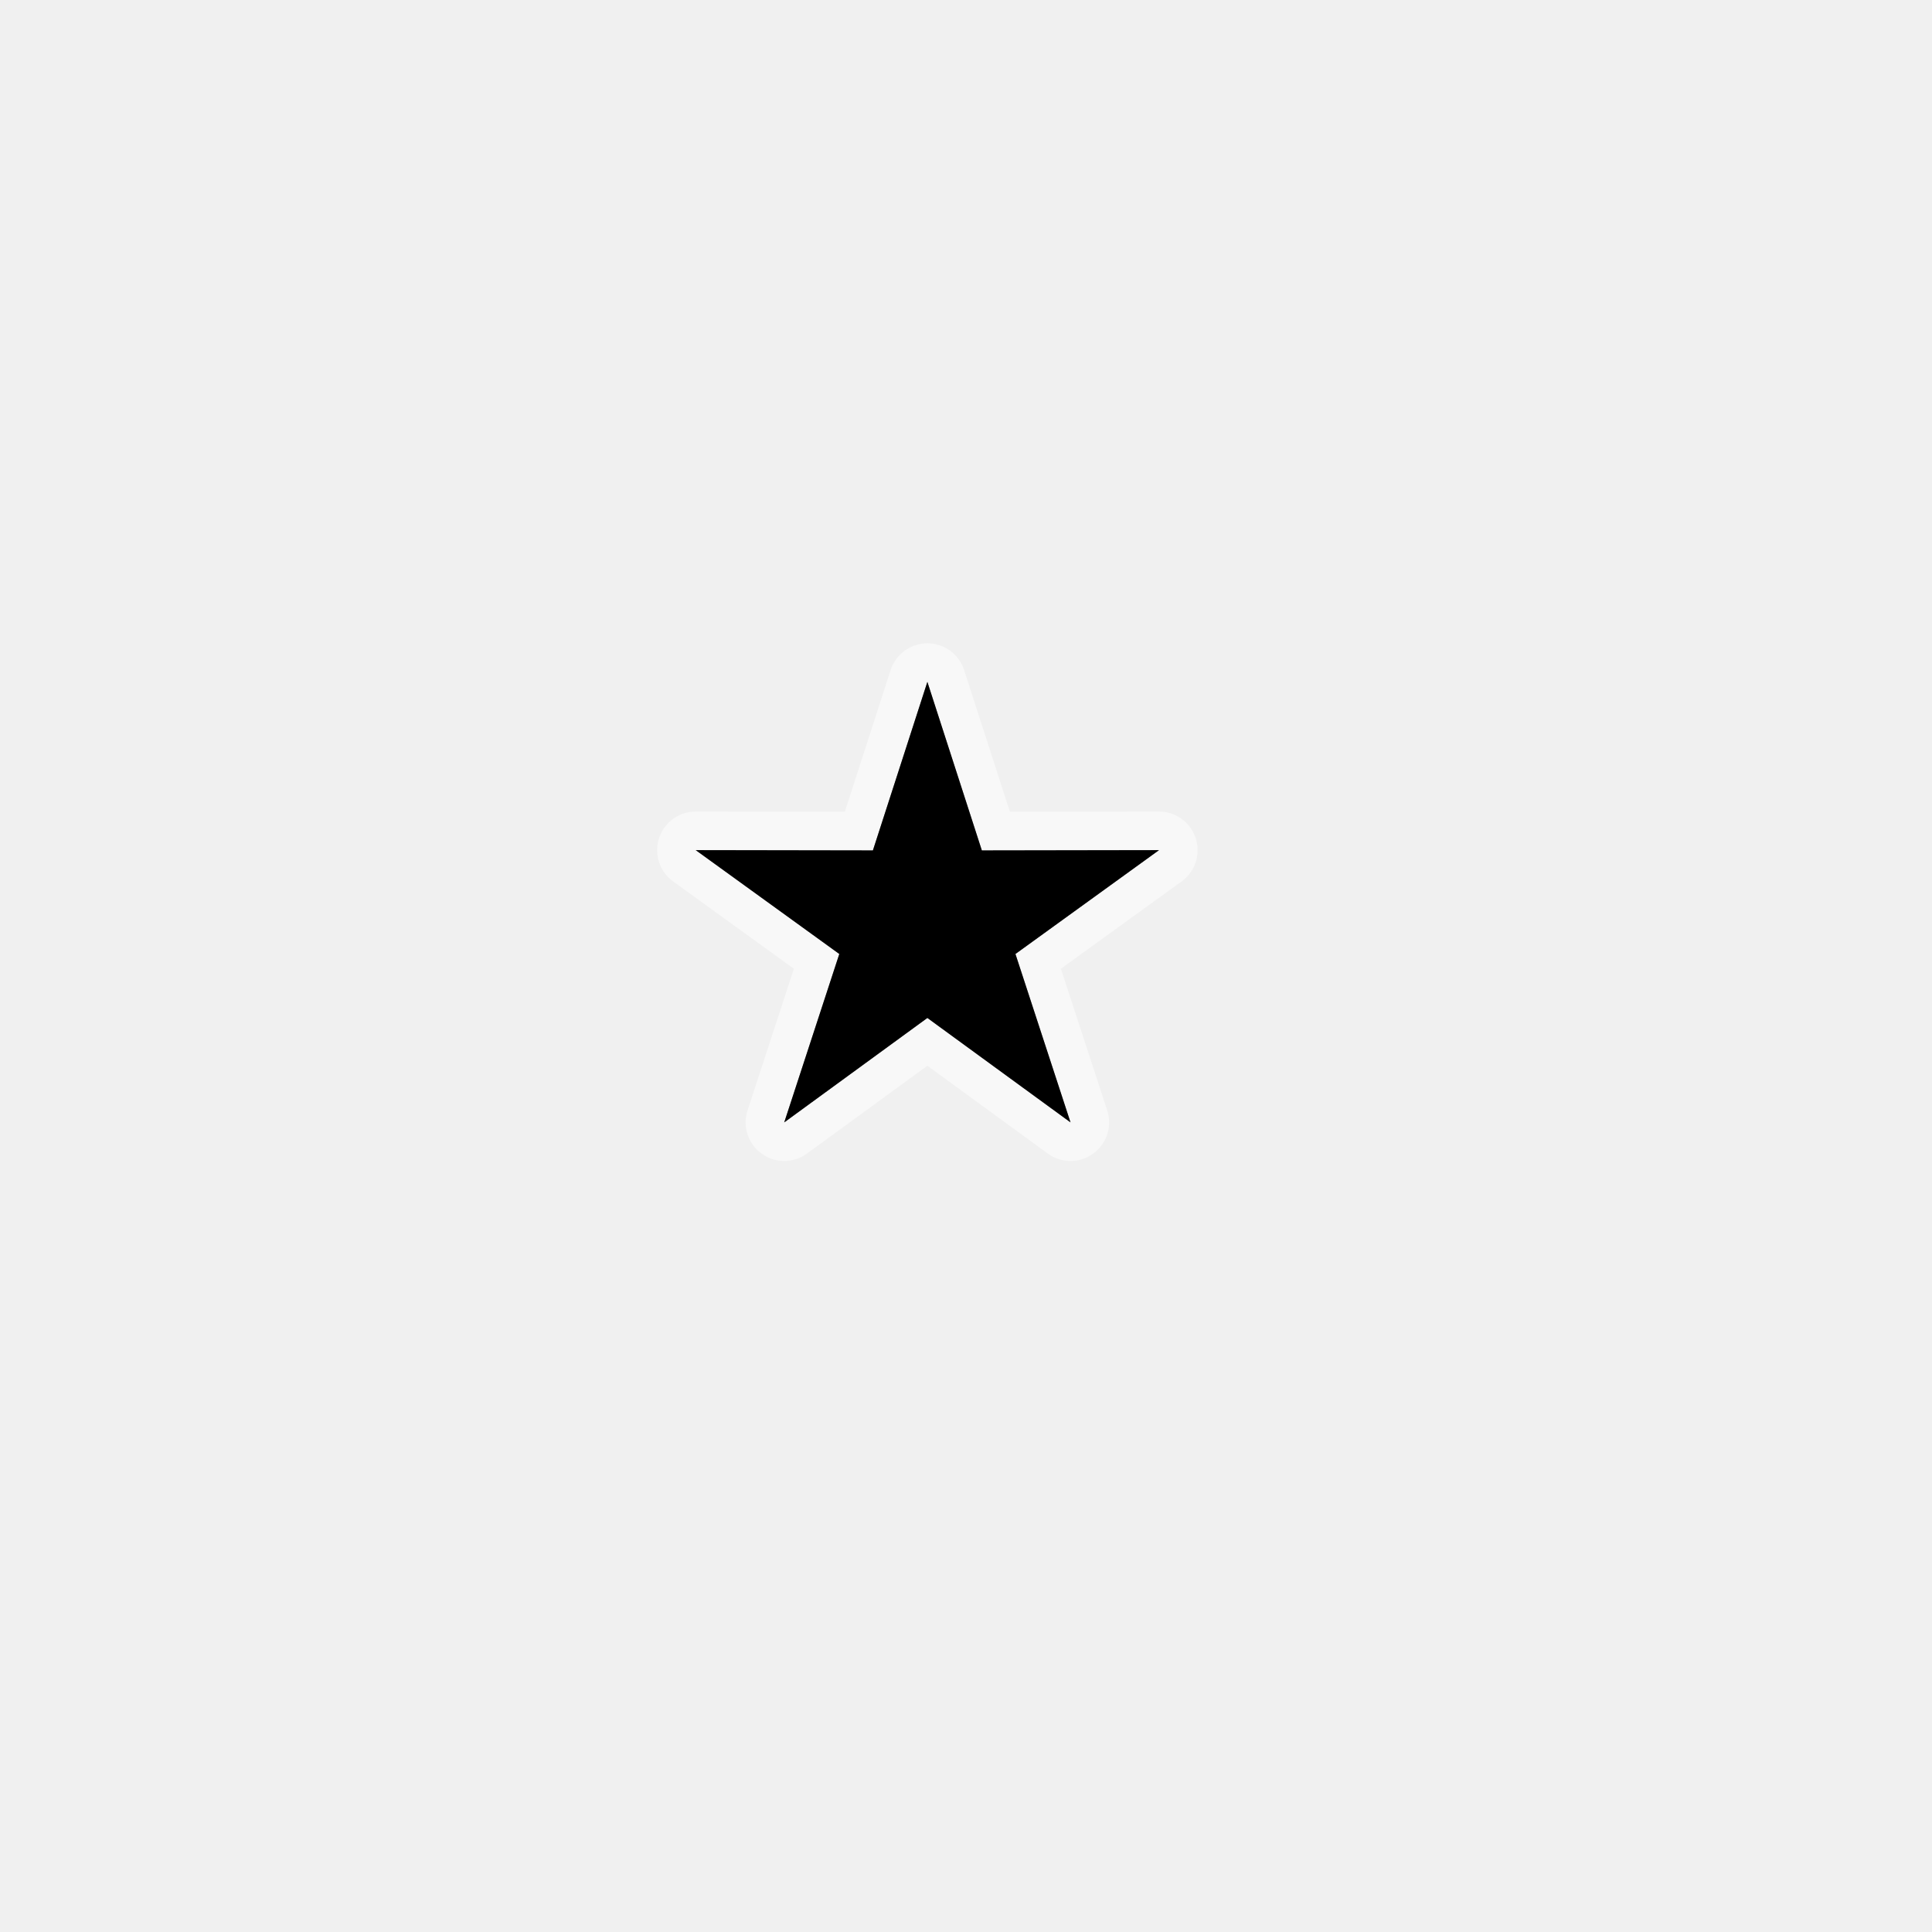
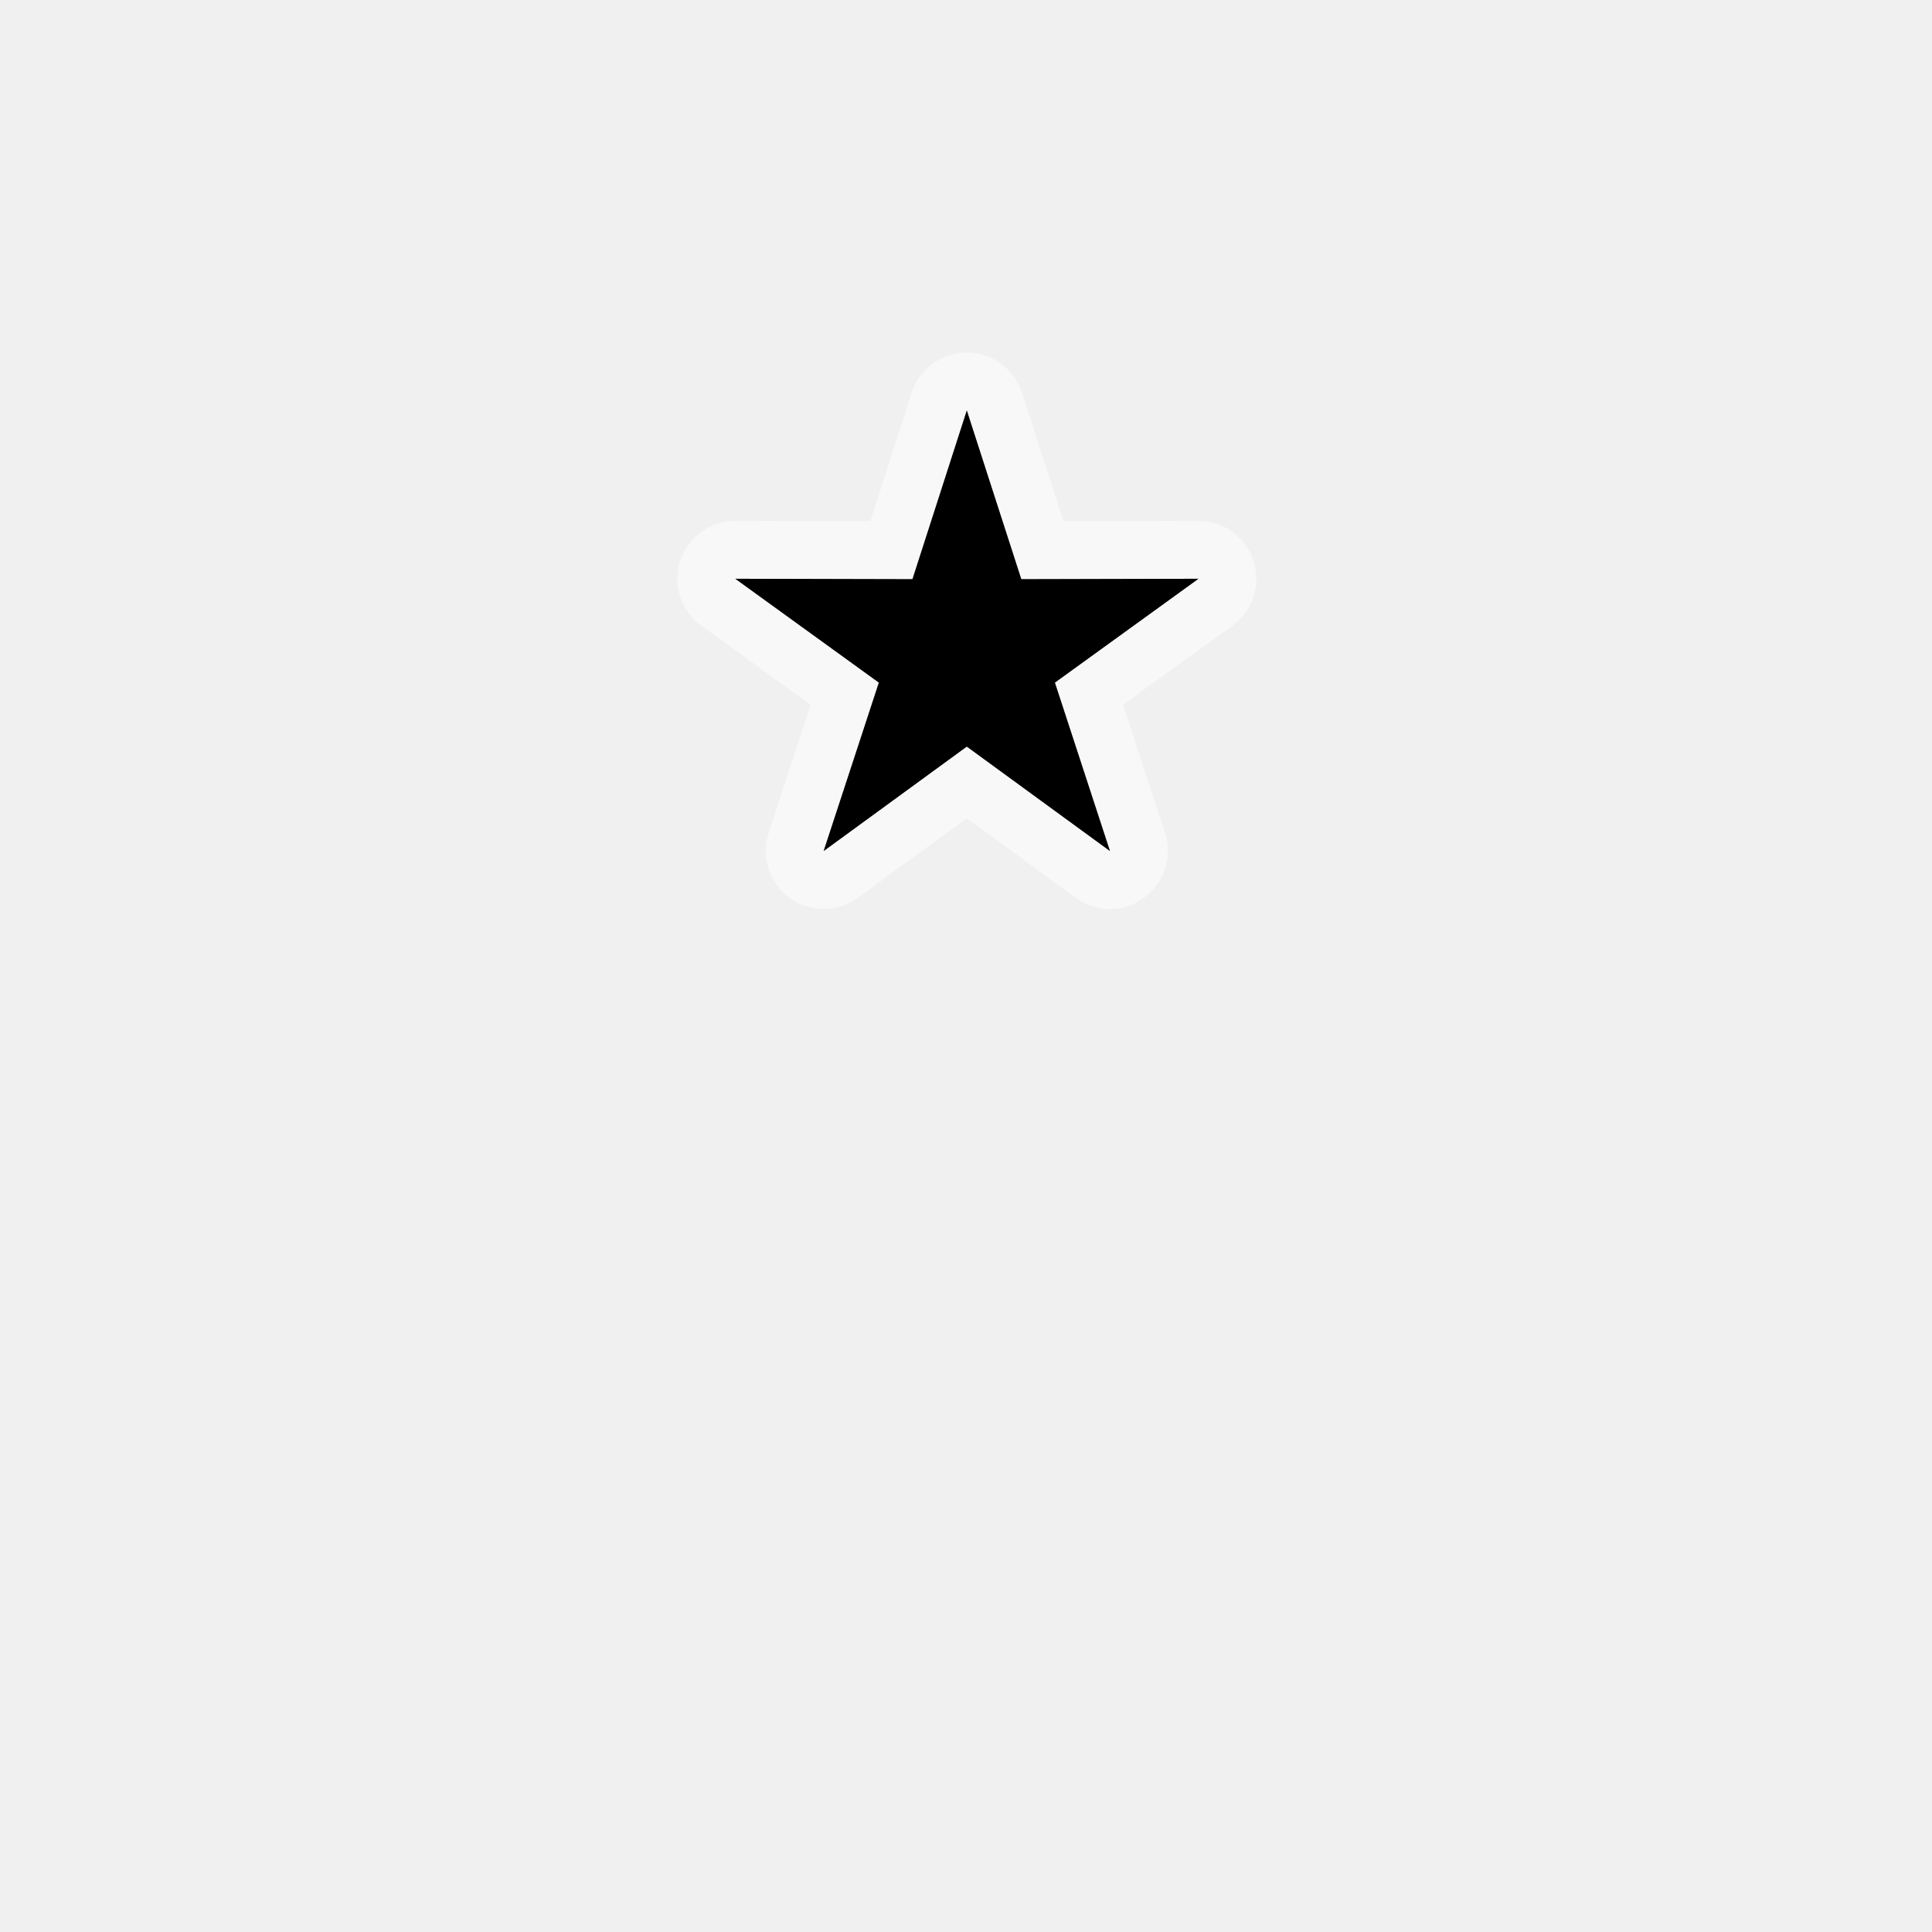
<svg xmlns="http://www.w3.org/2000/svg" width="50" height="50" viewBox="0 0 13.229 13.229" version="1.1" id="svg8">
  <defs id="defs2" />
-   <g id="layer1" style="display:inline" transform="translate(0,-283.7708)">
-     <path d="m 6.35,288.44 l 0.373,1.154 l 1.213,-0.002 l -0.983,0.711 l 0.377,1.153 l -0.98,-0.715 l -0.98,0.715 l 0.377,-1.153 l -0.983,-0.711 l 1.213,0.002 z" id="path13553" style="opacity:1;fill:#000000;fill-opacity:1;fill-rule:nonzero;stroke:#ffffff;stroke-width:0.529;stroke-linecap:round;stroke-linejoin:round;stroke-miterlimit:4;stroke-dasharray:none;stroke-dashoffset:0;stroke-opacity:0.502" />
-     <path style="opacity:1;fill:#000000;fill-opacity:1;fill-rule:nonzero;stroke:none;stroke-width:0.333;stroke-linecap:square;stroke-linejoin:round;stroke-miterlimit:4;stroke-dasharray:none;stroke-dashoffset:0;stroke-opacity:1" id="path823" d="m 6.35,288.44 l 0.373,1.154 l 1.213,-0.002 l -0.983,0.711 l 0.377,1.153 l -0.98,-0.715 l -0.98,0.715 l 0.377,-1.153 l -0.983,-0.711 l 1.213,0.002 z" />
-   </g>
+   <path d="M 6.62,2.811 L 6.993,3.966 L 8.206,3.963 L 7.223,4.674 L 7.6,5.827 L 6.62,5.112 L 5.64,5.827 L 6.018,4.674 L 5.035,3.963 L 6.248,3.966 Z" id="outline" style="opacity:1;fill:#000000;fill-opacity:1;fill-rule:nonzero;stroke:#ffffff;stroke-width:0.794;stroke-linecap:round;stroke-linejoin:round;stroke-miterlimit:4;stroke-dasharray:none;stroke-dashoffset:0;stroke-opacity:0.502" />
+   <path style="opacity:1;fill:#000000;fill-opacity:1;fill-rule:nonzero;stroke:none;stroke-width:0.333;stroke-linecap:square;stroke-linejoin:round;stroke-miterlimit:4;stroke-dasharray:none;stroke-dashoffset:0;stroke-opacity:1" id="path823" d="M 6.62,2.811 L 6.993,3.966 L 8.206,3.963 L 7.223,4.674 L 7.6,5.827 L 6.62,5.112 L 5.64,5.827 L 6.018,4.674 L 5.035,3.963 L 6.248,3.966 Z" />
</svg>
